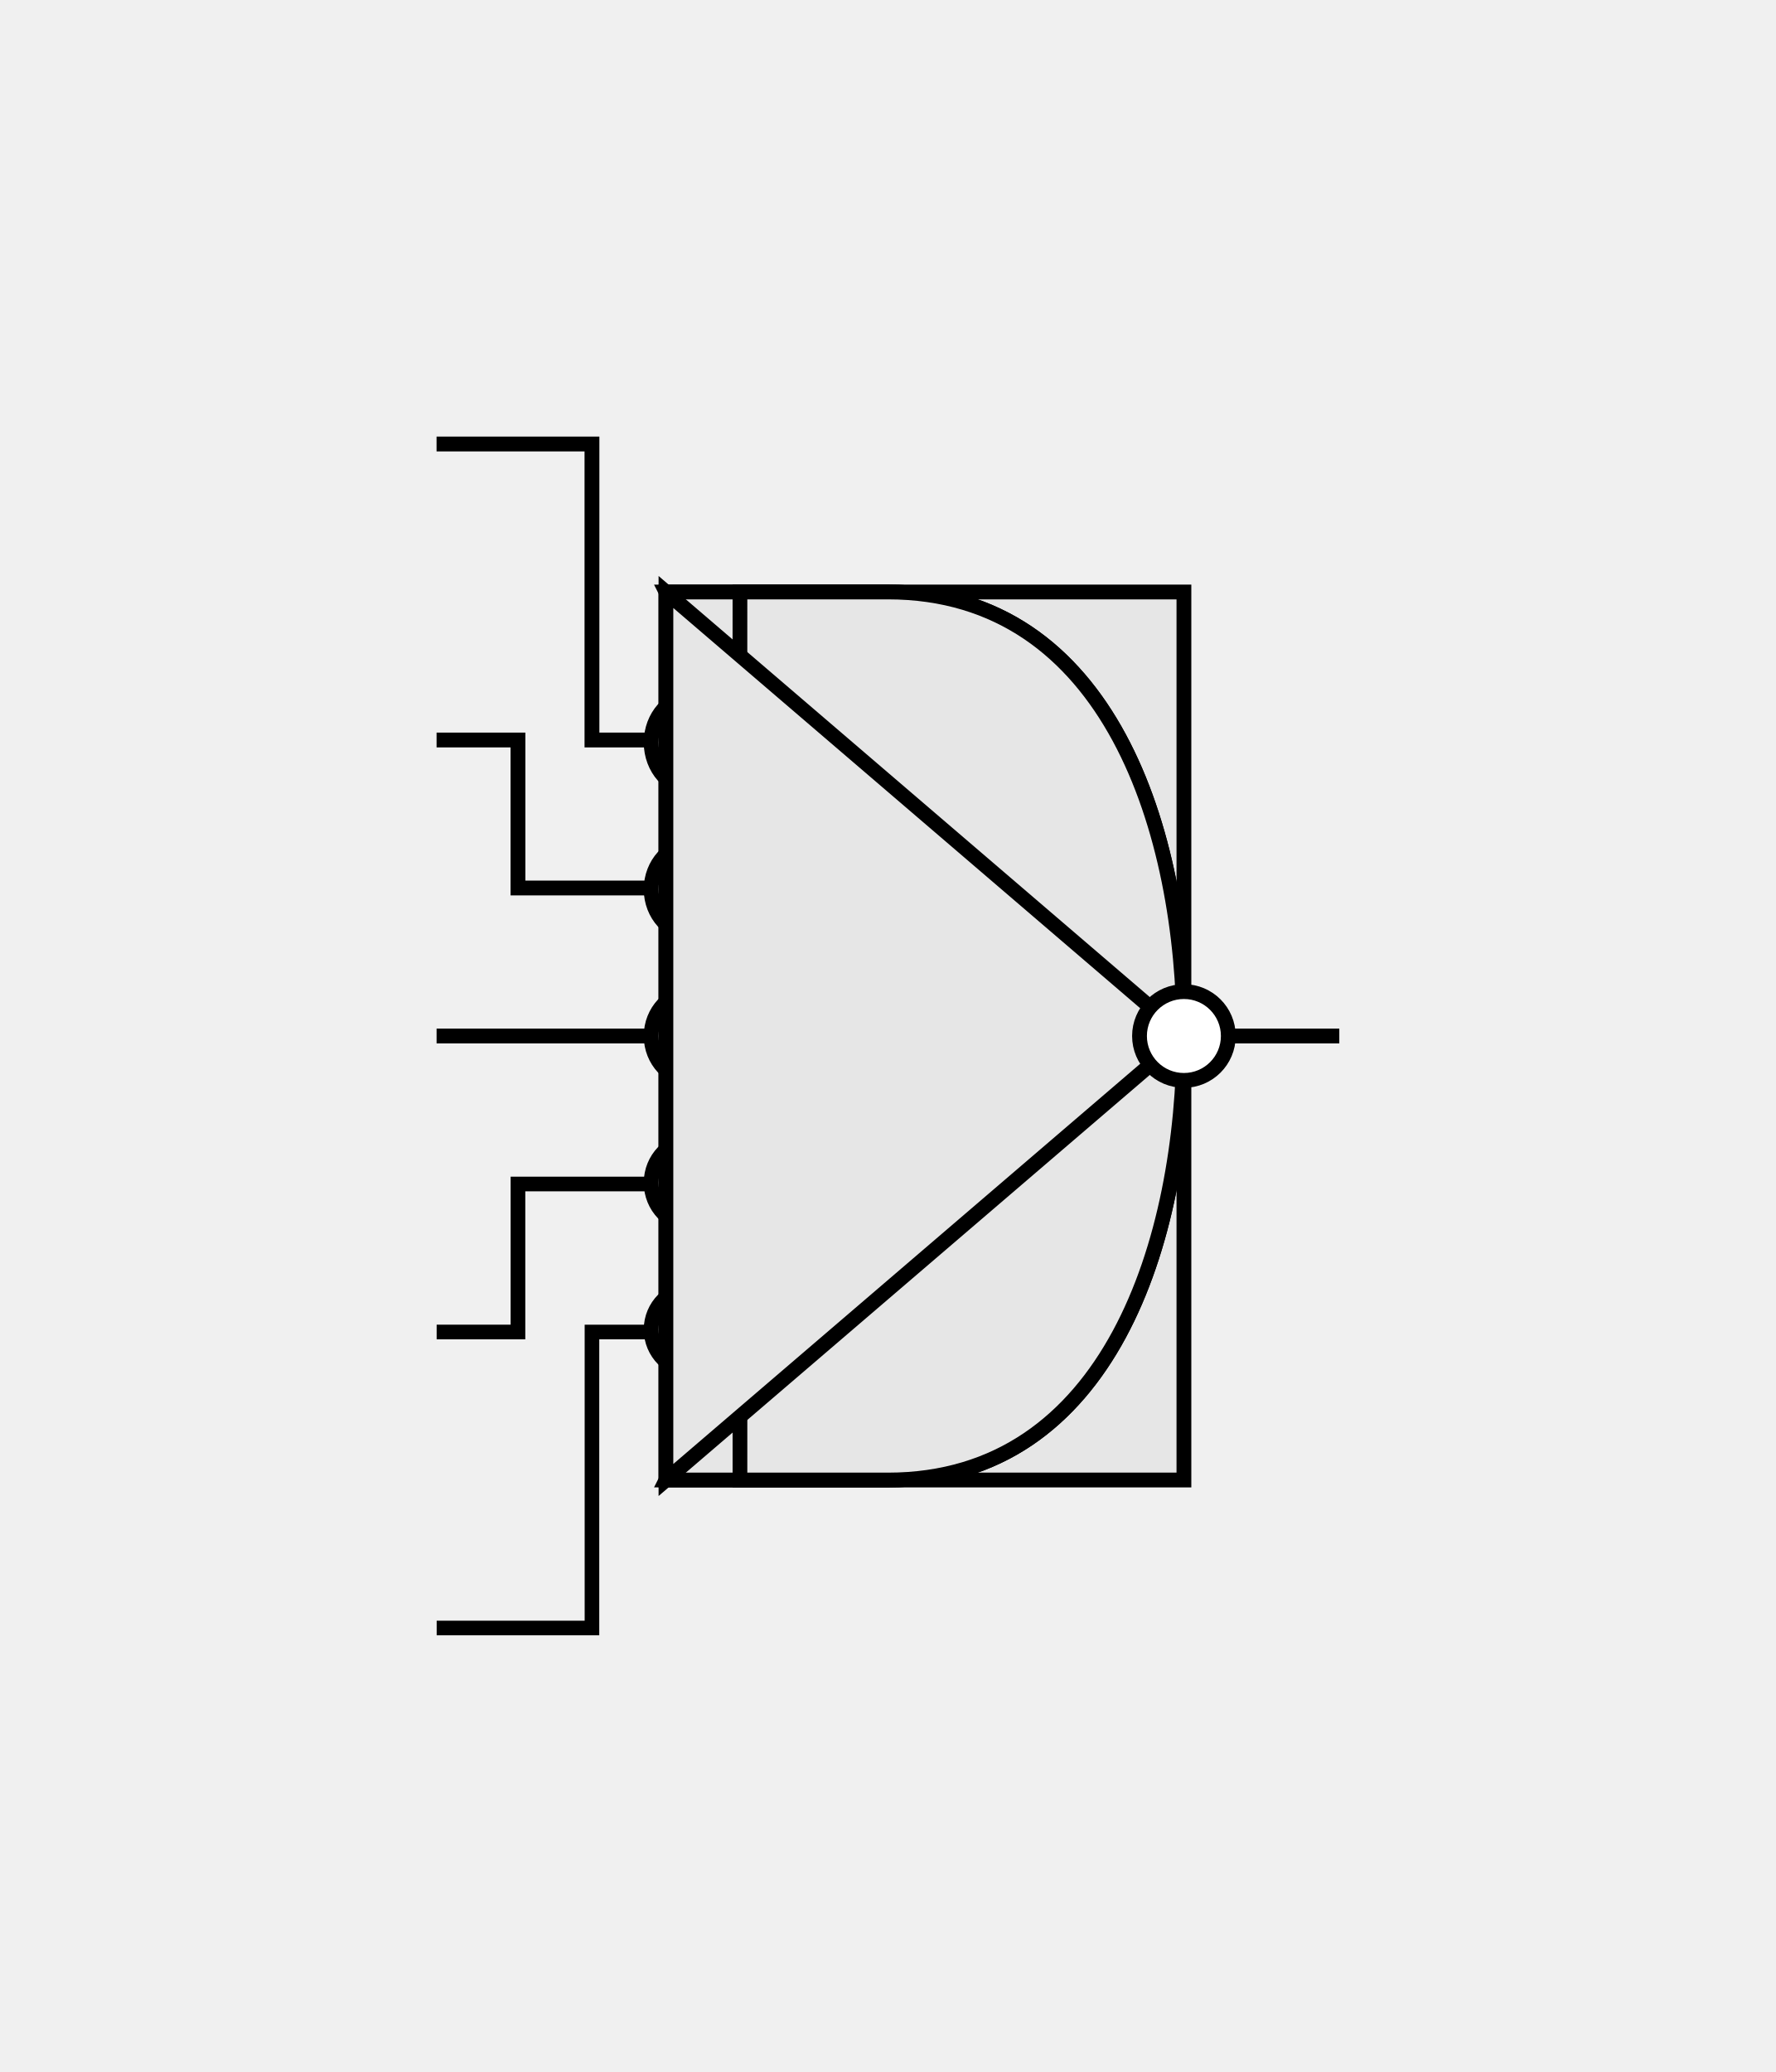
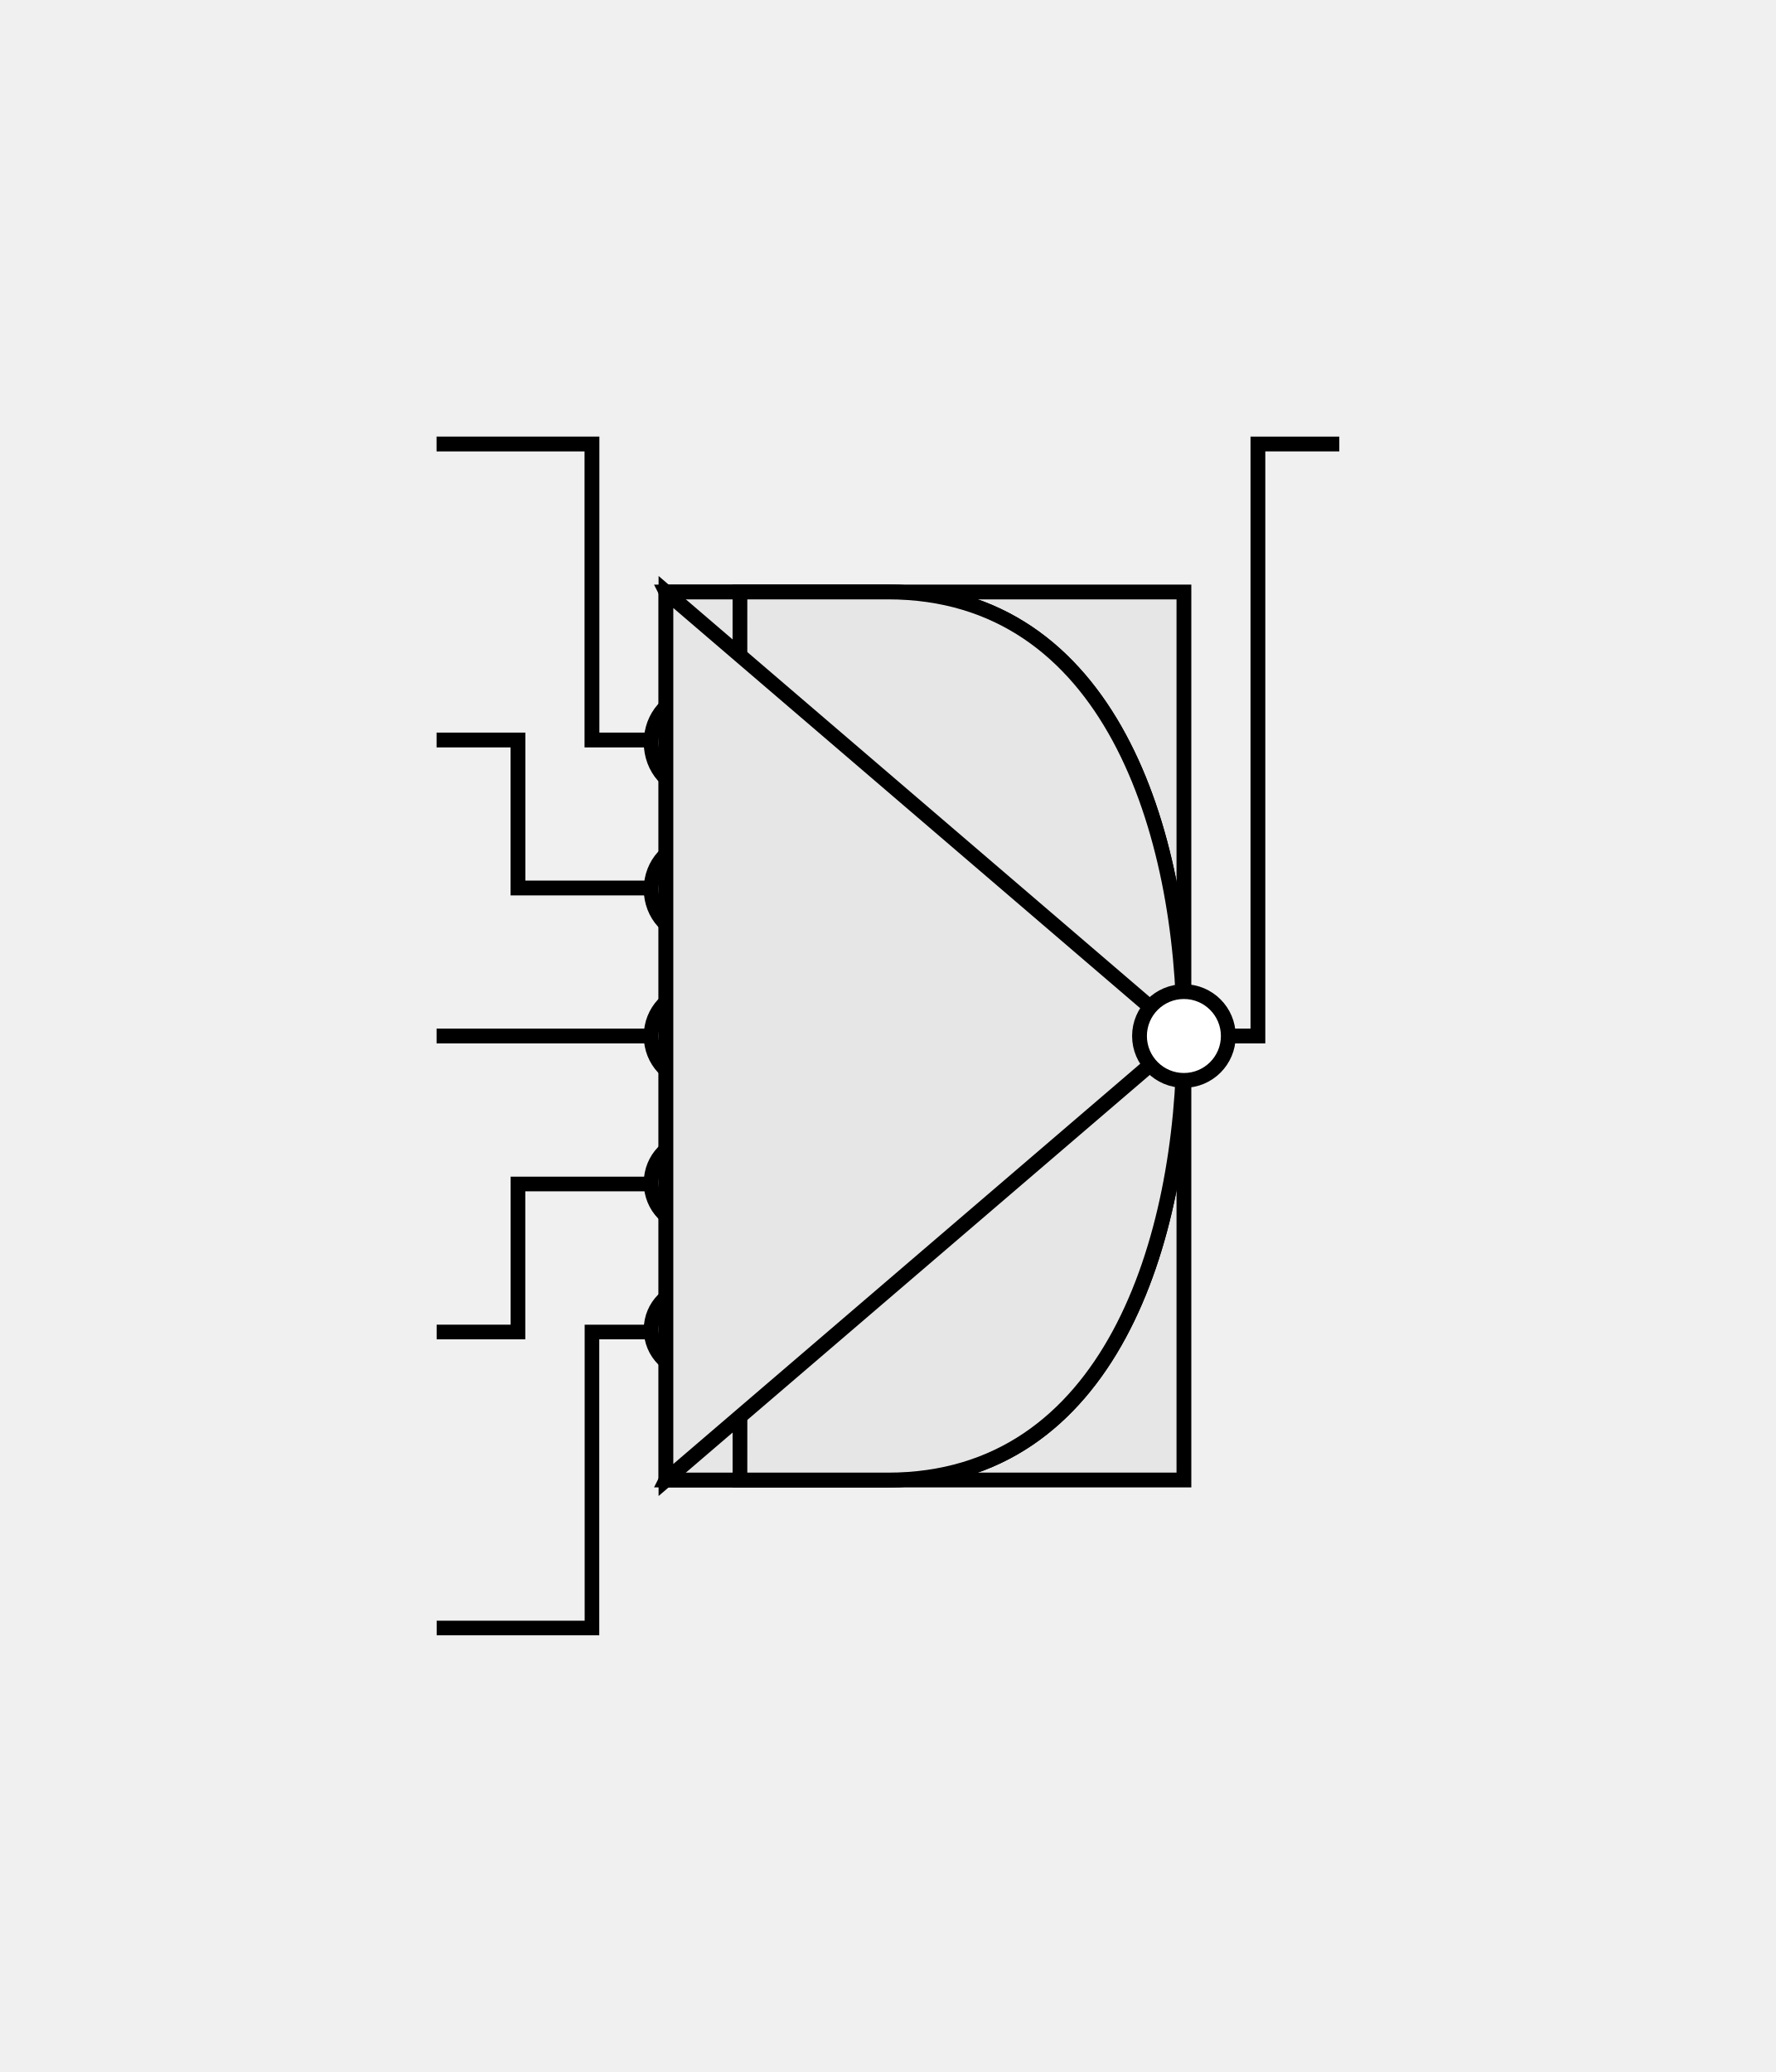
- <svg xmlns="http://www.w3.org/2000/svg" width="120" height="140" id="svg2816" version="1.1">
-   <defs id="defs2818" />
-   <g id="layer1" transform="translate(0,108)">
-     <path style="color:#000000;fill:none;stroke:#000000;stroke-width:0.986;stroke-linecap:square;stroke-linejoin:miter;stroke-miterlimit:4;stroke-opacity:1;stroke-dasharray:none;stroke-dashoffset:0;marker:none;visibility:visible;display:inline;overflow:visible;enable-background:accumulate" d="M 55,-18 40,-18 40,2 30,2" id="E" />
-     <path id="D" d="m 55,-28 -20,0 0,10 -5,0" style="color:#000000;fill:none;stroke:#000000;stroke-width:0.99;stroke-linecap:square;stroke-linejoin:miter;stroke-miterlimit:4;stroke-opacity:1;stroke-dasharray:none;stroke-dashoffset:0;marker:none;visibility:visible;display:inline;overflow:visible;enable-background:accumulate" />
-     <path style="color:#000000;fill:none;stroke:#000000;stroke-width:0.999;stroke-linecap:square;stroke-linejoin:miter;stroke-miterlimit:4;stroke-opacity:1;stroke-dasharray:none;stroke-dashoffset:0;marker:none;visibility:visible;display:inline;overflow:visible;enable-background:accumulate" d="m 55,-38 -25,0" id="C" />
-     <path id="B" d="m 55,-48 -20,0 0,-10 -5,0" style="color:#000000;fill:none;stroke:#000000;stroke-width:1;stroke-linecap:square;stroke-linejoin:miter;stroke-miterlimit:4;stroke-opacity:1;stroke-dasharray:none;stroke-dashoffset:0;marker:none;visibility:visible;display:inline;overflow:visible;enable-background:accumulate" />
-     <path style="color:#000000;fill:none;stroke:#000000;stroke-width:1.002;stroke-linecap:square;stroke-linejoin:miter;stroke-miterlimit:4;stroke-opacity:1;stroke-dasharray:none;stroke-dashoffset:0;marker:none;visibility:visible;display:inline;overflow:visible;enable-background:accumulate" d="m 55,-58 -15,0 0,-20 -10,0" id="A" />
-     <ellipse ry="2.83" rx="2.818" cy="-18.17" cx="46.818" style="color:#000000;display:inline;overflow:visible;visibility:visible;fill:#ffffff;fill-opacity:1;fill-rule:evenodd;stroke:#000000;stroke-width:1;stroke-linecap:square;stroke-linejoin:miter;stroke-miterlimit:4;stroke-dasharray:none;stroke-dashoffset:0;stroke-opacity:1;marker:none;enable-background:accumulate" id="notE" />
-     <ellipse ry="2.915" rx="2.818" cy="-28.085" cx="46.818" style="color:#000000;display:inline;overflow:visible;visibility:visible;fill:#ffffff;fill-opacity:1;fill-rule:evenodd;stroke:#000000;stroke-width:1;stroke-linecap:square;stroke-linejoin:miter;stroke-miterlimit:4;stroke-dasharray:none;stroke-dashoffset:0;stroke-opacity:1;marker:none;enable-background:accumulate" id="notD" />
-     <ellipse ry="3" rx="2.818" cy="-38" cx="46.818" style="color:#000000;display:inline;overflow:visible;visibility:visible;fill:#ffffff;fill-opacity:1;fill-rule:evenodd;stroke:#000000;stroke-width:1;stroke-linecap:square;stroke-linejoin:miter;stroke-miterlimit:4;stroke-dasharray:none;stroke-dashoffset:0;stroke-opacity:1;marker:none;enable-background:accumulate" id="notC" />
-     <ellipse ry="3.085" rx="2.818" cy="-47.915" cx="46.818" style="color:#000000;display:inline;overflow:visible;visibility:visible;fill:#ffffff;fill-opacity:1;fill-rule:evenodd;stroke:#000000;stroke-width:1;stroke-linecap:square;stroke-linejoin:miter;stroke-miterlimit:4;stroke-dasharray:none;stroke-dashoffset:0;stroke-opacity:1;marker:none;enable-background:accumulate" id="notB" />
-     <ellipse cy="-57.83" cx="46.818" style="color:#000000;display:inline;overflow:visible;visibility:visible;fill:#ffffff;fill-opacity:1;fill-rule:evenodd;stroke:#000000;stroke-width:1;stroke-linecap:square;stroke-linejoin:miter;stroke-miterlimit:4;stroke-dasharray:none;stroke-dashoffset:0;stroke-opacity:1;marker:none;enable-background:accumulate" id="notA" ry="3.17" rx="2.818" />
-     <path style="color:#000000;fill:none;stroke:#000000;stroke-width:0.999;stroke-linecap:square;stroke-linejoin:miter;stroke-miterlimit:4;stroke-opacity:1;stroke-dasharray:none;stroke-dashoffset:0;marker:none;visibility:visible;display:inline;overflow:visible;enable-background:accumulate" d="m 90,-38 -15,0" id="OUT" />
-     <rect style="fill:#e6e6e6;fill-opacity:1;stroke:#000000;stroke-opacity:1" id="LUT" width="35" height="60" x="45" y="-68" />
-     <path style="color:#000000;display:inline;overflow:visible;visibility:visible;fill:#e6e6e6;fill-opacity:1;fill-rule:evenodd;stroke:#000000;stroke-width:0.995;stroke-linecap:square;stroke-linejoin:miter;stroke-miterlimit:4;stroke-dasharray:none;stroke-dashoffset:0;stroke-opacity:1;marker:none;enable-background:accumulate" d="m 45,-68 c 5,10 10,15 10,30 0,15 -5,20 -10,30 l 15,0 c 15,0 20,-16.217 20,-30 0,-13.783 -5,-30 -20,-30 z" id="OR" />
-     <path style="color:#000000;fill:#e6e6e6;fill-opacity:1;fill-rule:evenodd;stroke:#000000;stroke-width:0.995;stroke-linecap:square;stroke-linejoin:miter;stroke-miterlimit:4;stroke-opacity:1;stroke-dasharray:none;stroke-dashoffset:0;marker:none;visibility:visible;display:inline;overflow:visible;enable-background:accumulate" d="m 50,-68 c 0,15 -0.008,12.569 0,30 0.008,17.431 0,20 0,30 l 10,7e-7 c 15,0 20,-16.217 20,-30 C 80,-51.783 75,-68 60,-68 l -10,0 z" id="AND" />
-     <g id="NOT" transform="translate(-0.00120963,0)">
-       <path id="AND-6" d="m 45,-68 0,60 35,-30 z" style="color:#000000;display:inline;overflow:visible;visibility:visible;fill:#e6e6e6;fill-opacity:1;fill-rule:evenodd;stroke:#000000;stroke-width:0.995;stroke-linecap:square;stroke-linejoin:miter;stroke-miterlimit:4;stroke-dasharray:none;stroke-dashoffset:0;stroke-opacity:1;marker:none;enable-background:accumulate" />
-       <circle id="as" style="color:#000000;display:inline;overflow:visible;visibility:visible;fill:#ffffff;fill-opacity:1;fill-rule:evenodd;stroke:#000000;stroke-width:1;stroke-linecap:square;stroke-linejoin:miter;stroke-miterlimit:4;stroke-dasharray:none;stroke-dashoffset:0;stroke-opacity:1;marker:none;enable-background:accumulate" cy="-38" cx="80" r="3" />
-     </g>
+ <svg xmlns="http://www.w3.org/2000/svg" version="1.1" viewBox="0 0 120 140">
+   <path id="E" d="m55 90h-15v20h-10" color="#000000" fill="none" stroke="#000" stroke-linecap="square" stroke-width=".986" />
+   <path id="D" d="m55 80h-20v10h-5" color="#000000" fill="none" stroke="#000" stroke-linecap="square" stroke-width=".99" />
+   <path id="C" d="m55 70h-25" color="#000000" fill="none" stroke="#000" stroke-linecap="square" stroke-width=".999" />
+   <path id="B" d="m55 60h-20v-10h-5" color="#000000" fill="none" stroke="#000" stroke-linecap="square" stroke-width="1" />
+   <path id="A" d="m55 50h-15v-20h-10" color="#000000" fill="none" stroke="#000" stroke-linecap="square" stroke-width="1.002" />
+   <ellipse id="notE" transform="translate(0,108)" cx="46.818" cy="-18.17" rx="2.818" ry="2.83" d="m 49.636,-18.17 c 0,1.563 -1.261,2.83 -2.818,2.83 -1.556,0 -2.818,-1.267 -2.818,-2.83 0,-1.563 1.261,-2.83 2.818,-2.83 1.556,0 2.818,1.267 2.818,2.83 z" color="#000000" fill="#fff" fill-rule="evenodd" stroke="#000" stroke-linecap="square" />
+   <ellipse id="notD" transform="translate(0,108)" cx="46.818" cy="-28.085" rx="2.818" ry="2.915" d="m 49.636,-28.085 c 0,1.61 -1.261,2.915 -2.818,2.915 -1.556,0 -2.818,-1.305 -2.818,-2.915 0,-1.61 1.261,-2.915 2.818,-2.915 1.556,0 2.818,1.305 2.818,2.915 z" color="#000000" fill="#fff" fill-rule="evenodd" stroke="#000" stroke-linecap="square" />
+   <ellipse id="notC" transform="translate(0,108)" cx="46.818" cy="-38" rx="2.818" ry="3" d="m 49.636,-38 c 0,1.657 -1.261,3 -2.818,3 -1.556,0 -2.818,-1.343 -2.818,-3 0,-1.657 1.261,-3 2.818,-3 1.556,0 2.818,1.343 2.818,3 z" color="#000000" fill="#fff" fill-rule="evenodd" stroke="#000" stroke-linecap="square" />
+   <ellipse id="notB" transform="translate(0,108)" cx="46.818" cy="-47.915" rx="2.818" ry="3.085" d="m 49.636,-47.915 c 0,1.704 -1.261,3.085 -2.818,3.085 -1.556,0 -2.818,-1.381 -2.818,-3.085 0,-1.704 1.261,-3.085 2.818,-3.085 1.556,0 2.818,1.381 2.818,3.085 z" color="#000000" fill="#fff" fill-rule="evenodd" stroke="#000" stroke-linecap="square" />
+   <ellipse id="notA" transform="translate(0,108)" cx="46.818" cy="-57.83" rx="2.818" ry="3.17" d="m 49.636,-57.83 c 0,1.751 -1.261,3.17 -2.818,3.17 -1.556,0 -2.818,-1.419 -2.818,-3.17 0,-1.751 1.261,-3.17 2.818,-3.17 1.556,0 2.818,1.419 2.818,3.17 z" color="#000000" fill="#fff" fill-rule="evenodd" stroke="#000" stroke-linecap="square" />
+   <path id="OUT" d="m90 30h-5v40h-10" color="#000000" fill="none" stroke="#000" stroke-linecap="square" stroke-width=".999" />
+   <rect id="LUT" x="45" y="40" width="35" height="60" fill="#e6e6e6" stroke="#000" />
+   <path id="OR" d="m45 40c5 10 10 15 10 30s-5 20-10 30h15c15 0 20-16.217 20-30s-5-30-20-30z" color="#000000" fill="#e6e6e6" fill-rule="evenodd" stroke="#000" stroke-linecap="square" stroke-width=".995" />
+   <path id="AND" d="m50 40c0 15-0.008 12.569 0 30s0 20 0 30h10c15 0 20-16.217 20-30s-5-30-20-30h-10z" color="#000000" fill="#e6e6e6" fill-rule="evenodd" stroke="#000" stroke-linecap="square" stroke-width=".995" />
+   <g id="NOT" transform="translate(-.0012096 108)" fill-rule="evenodd" stroke="#000" stroke-linecap="square">
+     <path d="m45-68v60l35-30z" color="#000000" fill="#e6e6e6" stroke-width=".995" />
+     <circle cx="80" cy="-38" r="3" d="m 83,-38 c 0,1.657 -1.343,3 -3,3 -1.657,0 -3,-1.343 -3,-3 0,-1.657 1.343,-3 3,-3 1.657,0 3,1.343 3,3 z" color="#000000" fill="#fff" />
  </g>
</svg>
